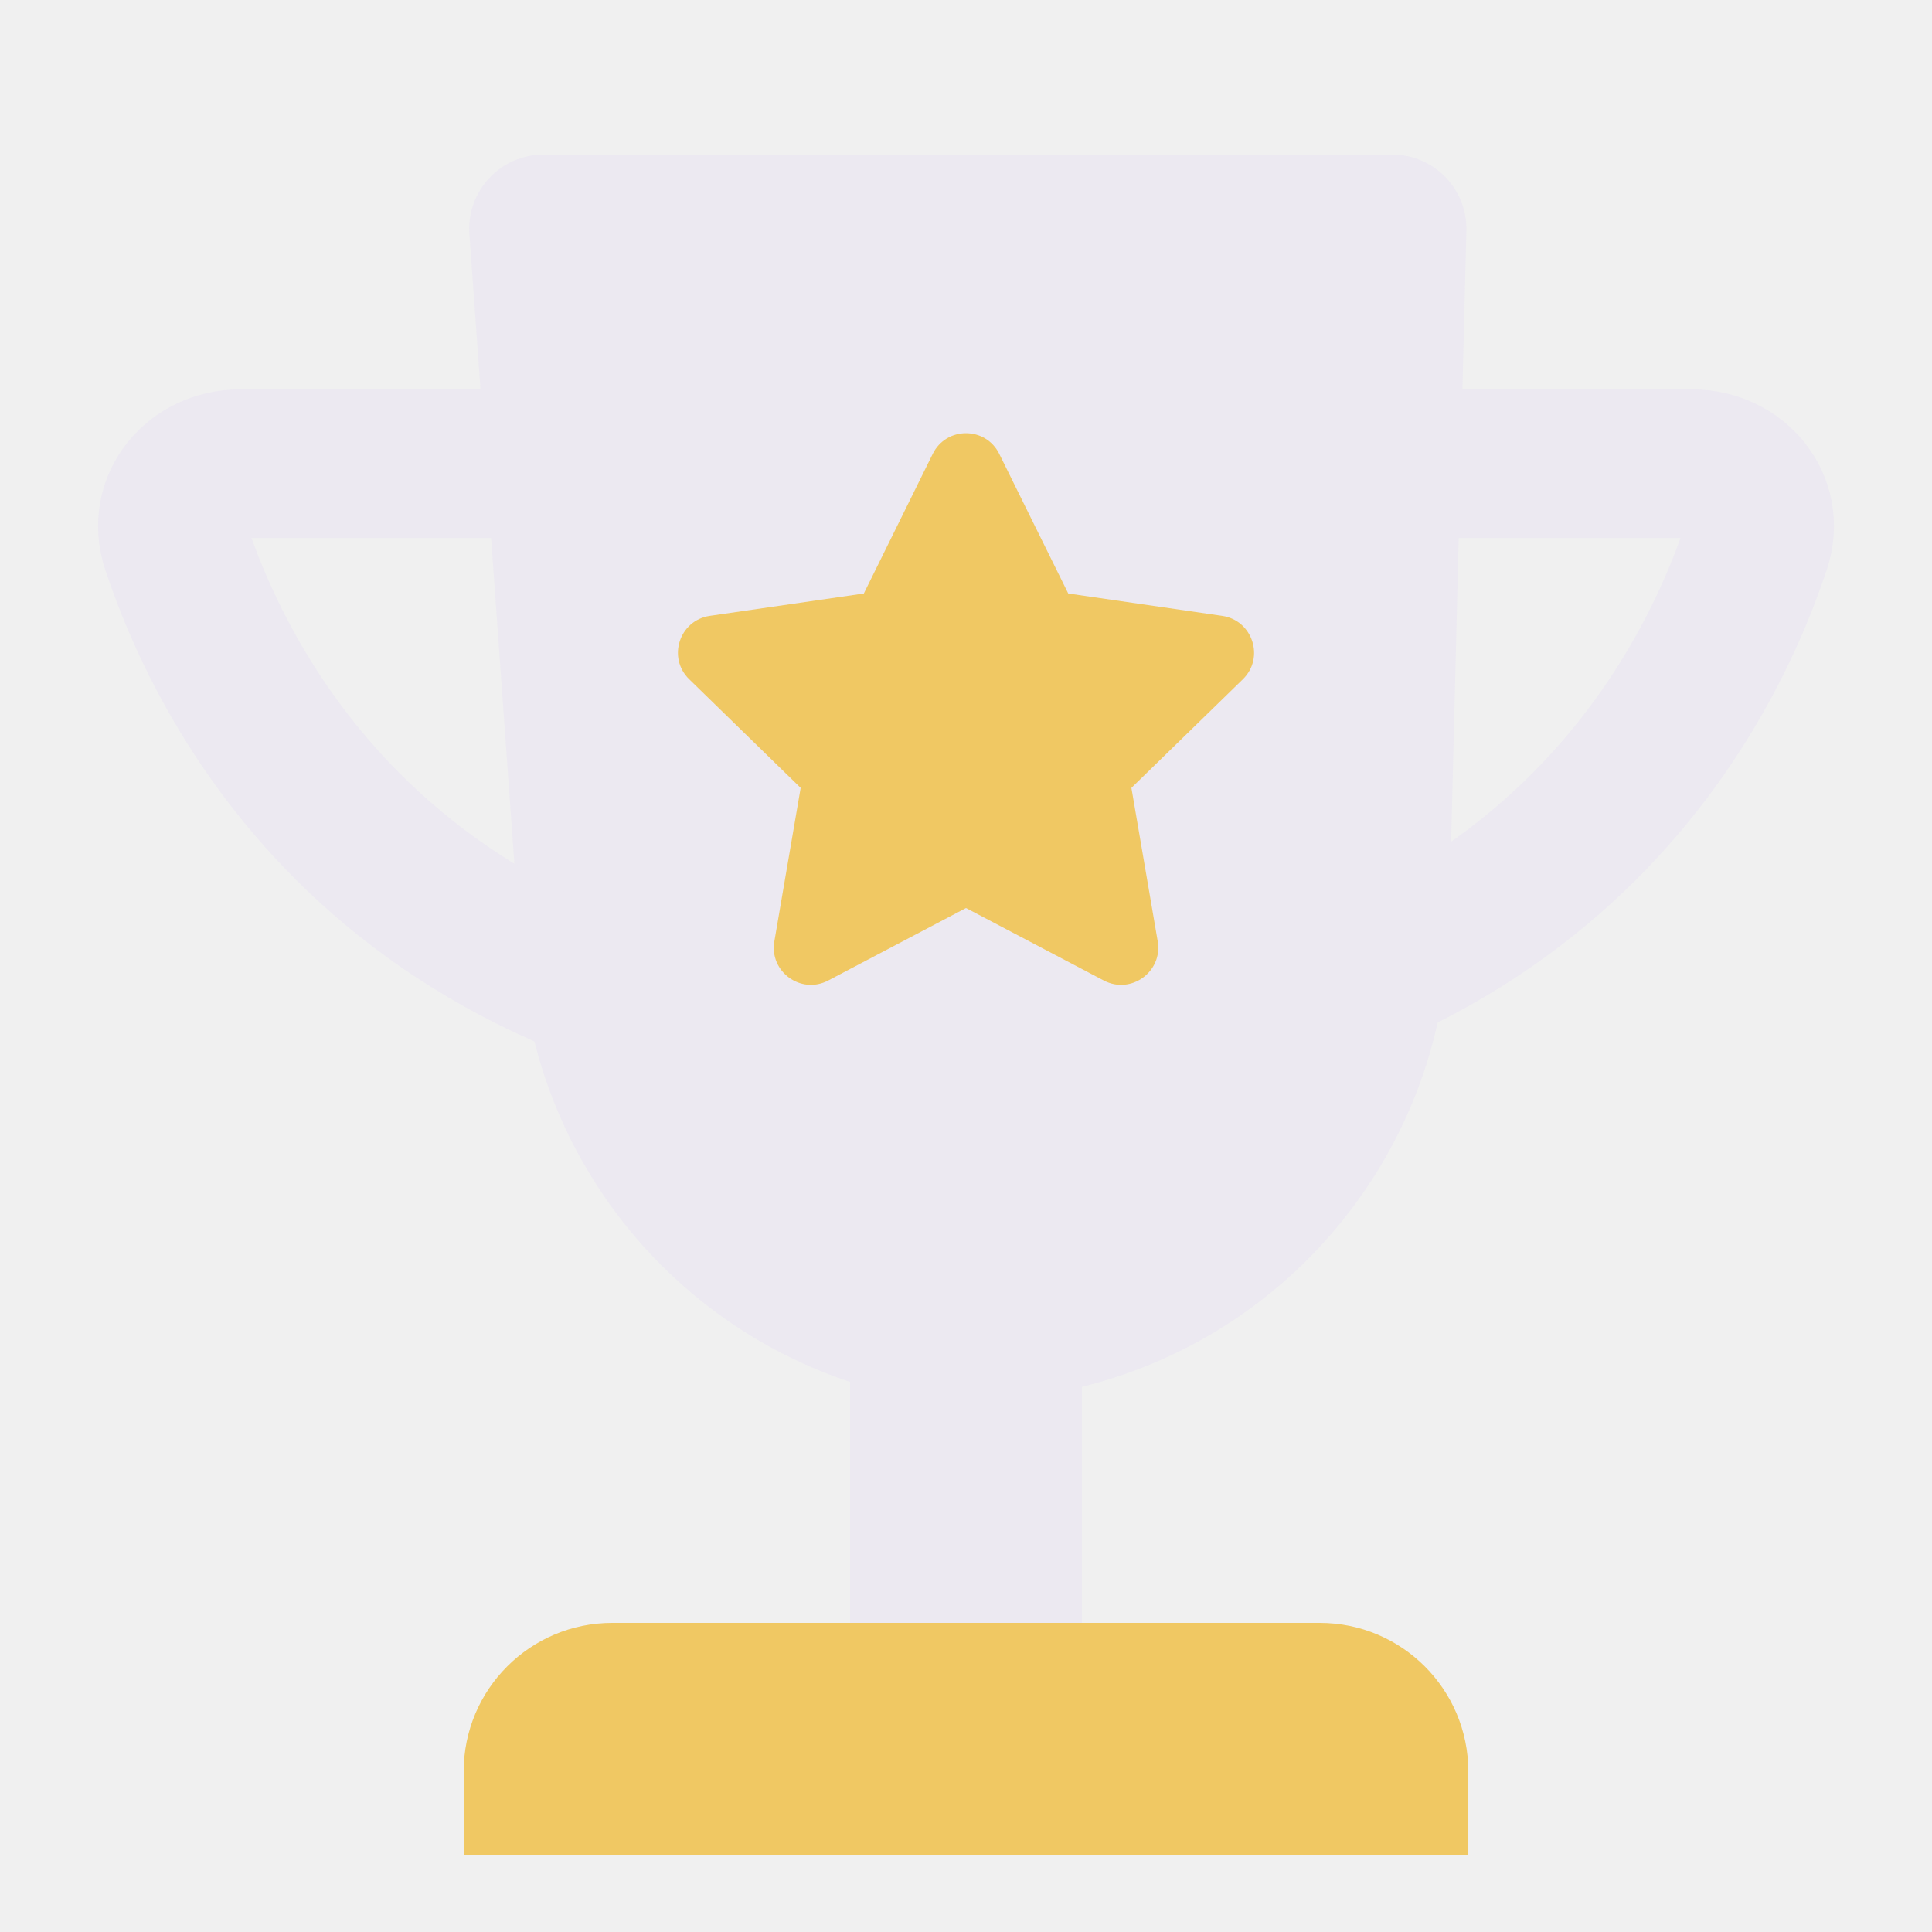
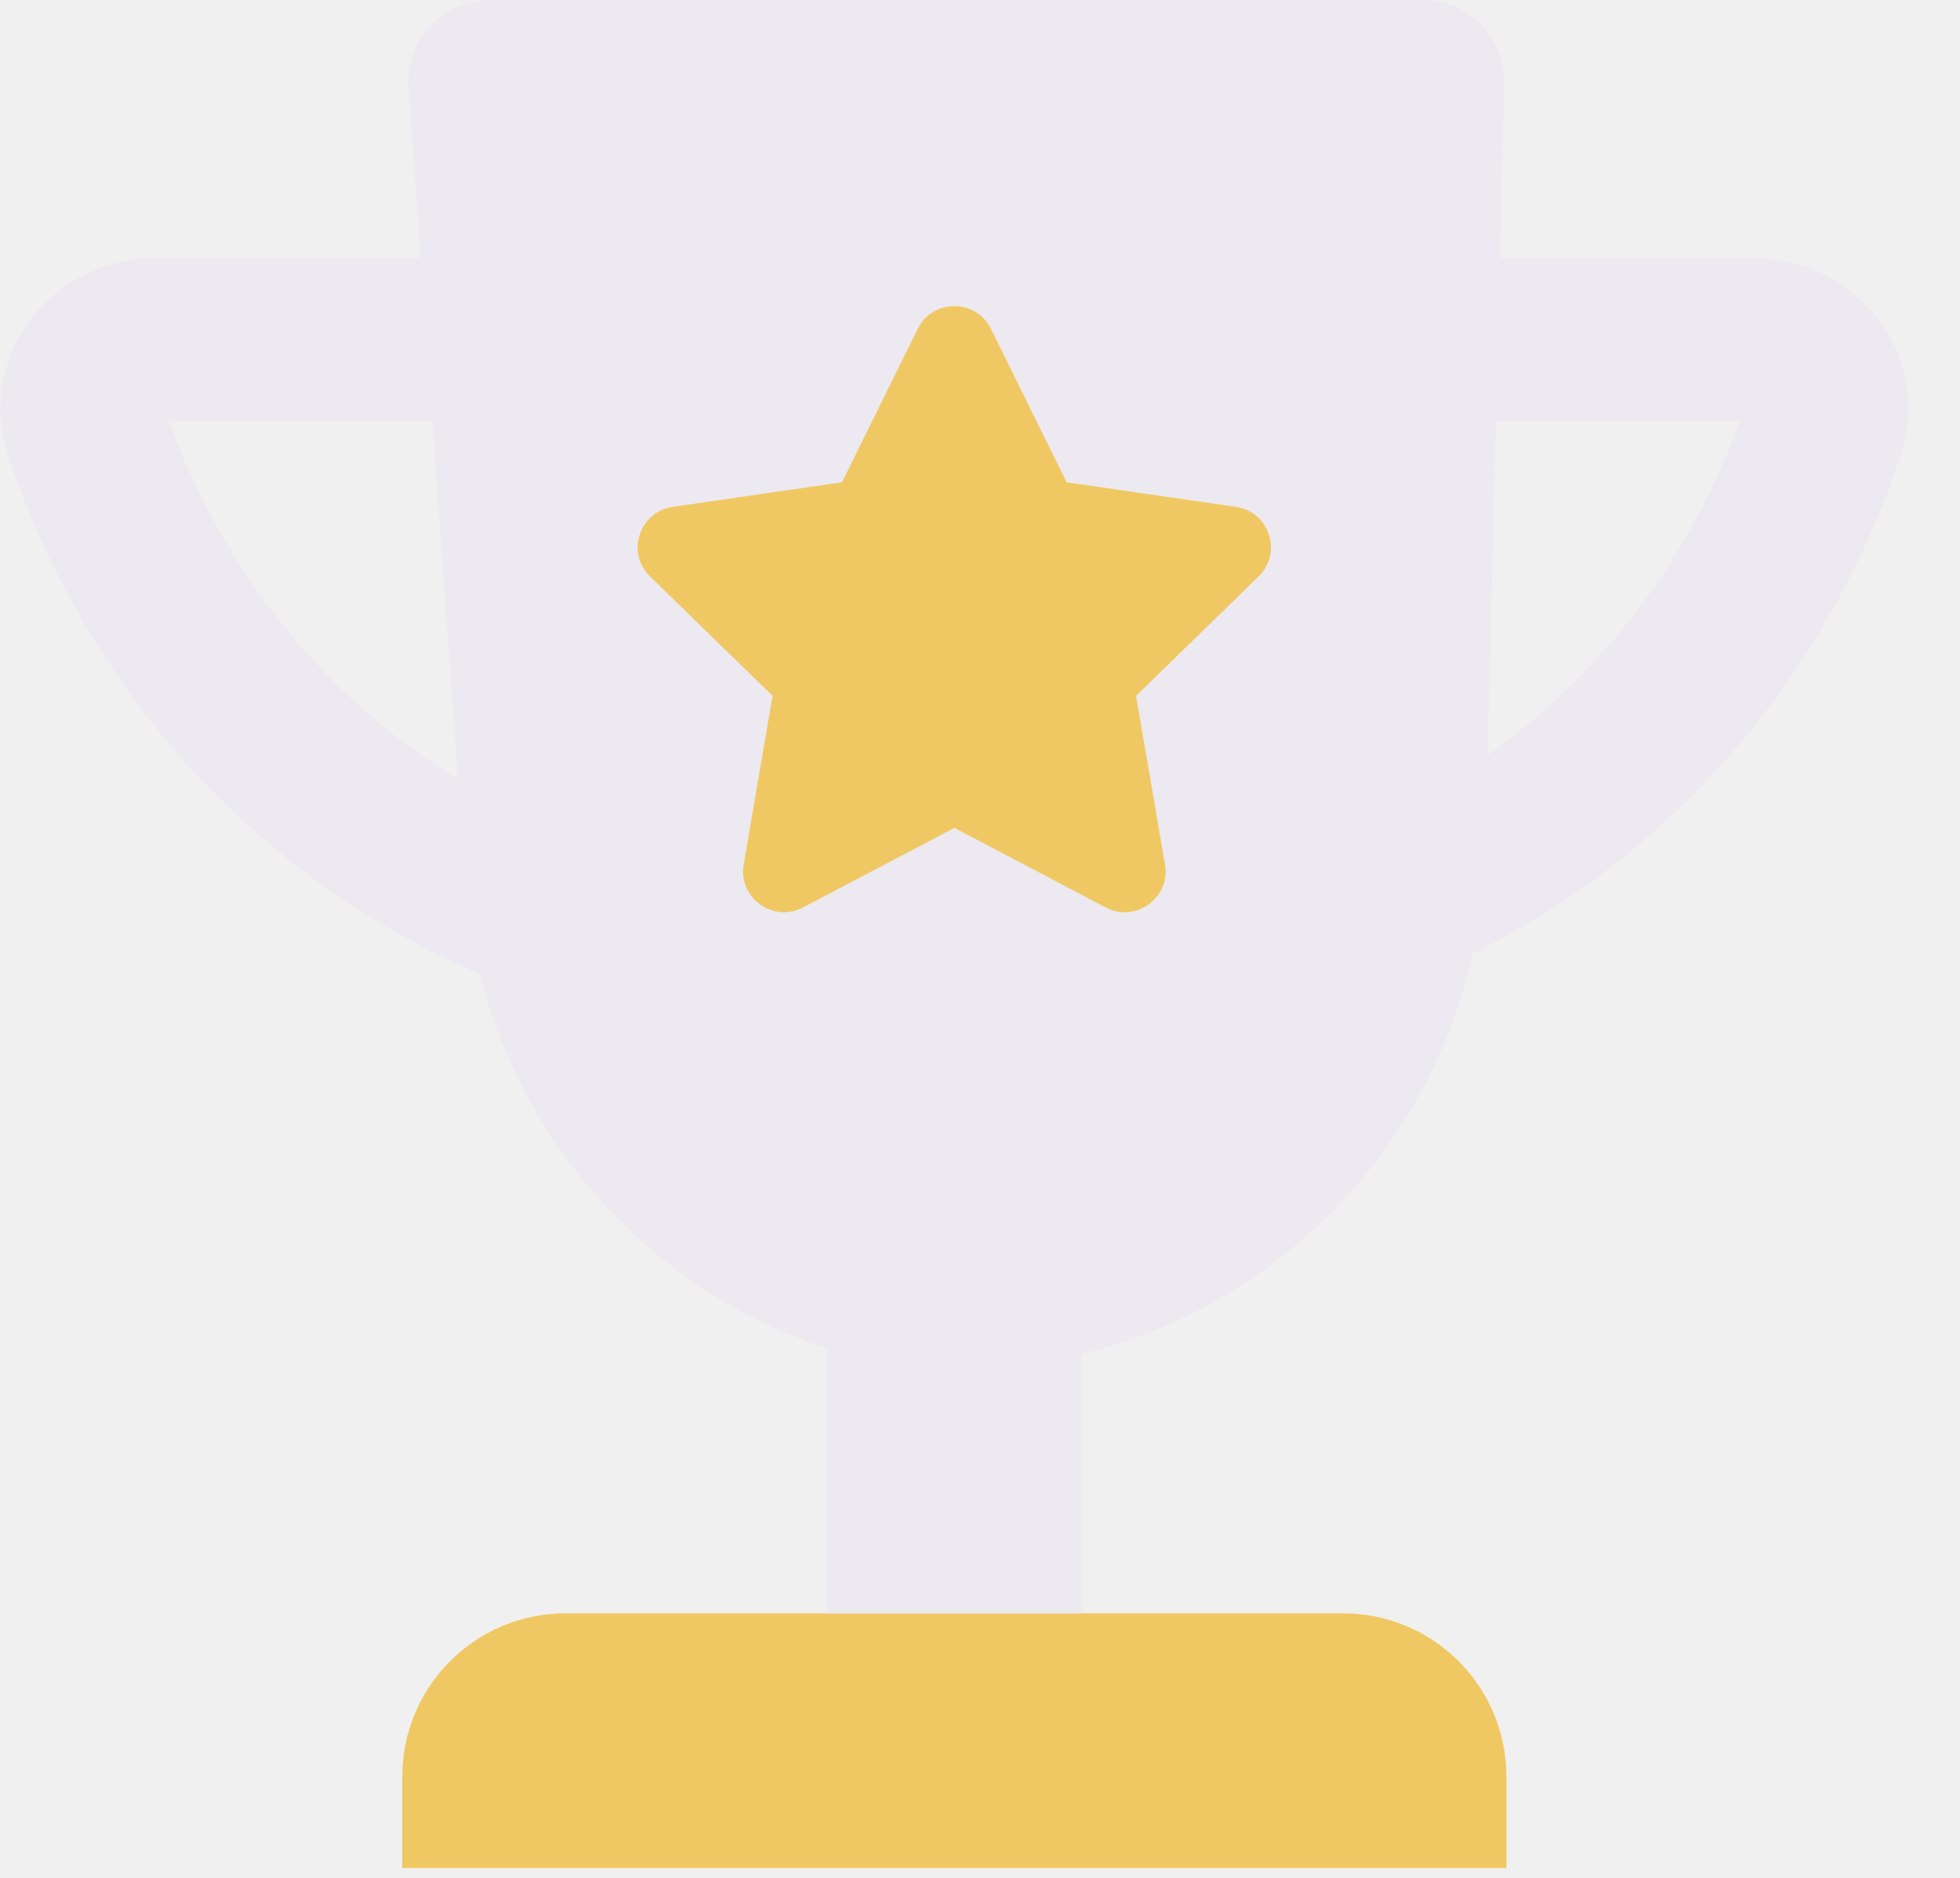
- <svg xmlns="http://www.w3.org/2000/svg" width="26" height="26" viewBox="0 0 26 26" fill="none">
-   <path d="M6.24 23.84C6.24 22.735 7.135 21.84 8.24 21.84H17.76C18.865 21.84 19.76 22.735 19.76 23.84V24.96H6.24V23.84Z" fill="#F0C863" />
-   <rect x="11.44" y="17.68" width="3.12" height="4.16" fill="#ECE9F1" />
-   <path fill-rule="evenodd" clip-rule="evenodd" d="M6.317 3.151C6.275 2.573 6.734 2.08 7.314 2.08H18.735C19.297 2.08 19.748 2.543 19.734 3.105L19.499 12.516C19.423 15.539 17.272 18.111 14.309 18.72L13 18.989L12.029 18.764C9.251 18.119 7.217 15.74 7.013 12.895L6.317 3.151Z" fill="#ECE9F1" />
-   <path fill-rule="evenodd" clip-rule="evenodd" d="M2.364 7.349C2.173 6.773 2.622 6.24 3.23 6.24H22.77C23.378 6.24 23.828 6.773 23.636 7.349C22.915 9.521 20.501 14.125 13 14.125C5.499 14.125 3.085 9.521 2.364 7.349Z" stroke="#ECE9F1" stroke-width="2" />
-   <path fill-rule="evenodd" clip-rule="evenodd" d="M13 12.22L11.146 13.195C10.779 13.388 10.35 13.076 10.421 12.668L10.775 10.603L9.275 9.141C8.978 8.852 9.142 8.348 9.552 8.288L11.625 7.987L12.552 6.109C12.735 5.737 13.265 5.737 13.448 6.109L14.376 7.987L16.448 8.288C16.858 8.348 17.022 8.852 16.726 9.141L15.226 10.603L15.58 12.668C15.65 13.076 15.221 13.388 14.854 13.195L13 12.22Z" fill="#F0C863" />
+ <svg xmlns="http://www.w3.org/2000/svg" width="24" height="23" viewBox="0 0 24 23" fill="none">
+   <g clip-path="url(#clip0_2126_2495)">
+     <path d="M4.926 21.76C4.926 20.655 5.821 19.76 6.926 19.76H16.446C17.55 19.76 18.446 20.655 18.446 21.76V22.88H4.926V21.76Z" fill="#F0C863" />
+     <path d="M13.245 15.6H10.125V19.76H13.245V15.6Z" fill="#ECE9F1" />
+     <path fill-rule="evenodd" clip-rule="evenodd" d="M5.003 1.071C4.961 0.492 5.42 0 6 0H17.421C17.983 0 18.434 0.463 18.42 1.025L18.185 10.436C18.109 13.459 15.958 16.031 12.995 16.64L11.686 16.909L10.715 16.684C7.937 16.039 5.903 13.66 5.699 10.815L5.003 1.071Z" fill="#ECE9F1" />
+     <path fill-rule="evenodd" clip-rule="evenodd" d="M1.05 5.269C0.859 4.693 1.309 4.16 1.916 4.16H21.457C22.064 4.16 22.514 4.693 22.323 5.269C21.601 7.441 19.188 12.045 11.687 12.045C4.185 12.045 1.772 7.441 1.05 5.269Z" stroke="#ECE9F1" stroke-width="2" />
+     <path fill-rule="evenodd" clip-rule="evenodd" d="M11.686 10.14L9.832 11.115C9.465 11.307 9.036 10.996 9.106 10.588L9.46 8.523L7.96 7.061C7.663 6.772 7.827 6.268 8.237 6.208L10.31 5.907L11.237 4.028C11.421 3.657 11.95 3.657 12.134 4.028L13.061 5.907L15.134 6.208C15.544 6.268 15.708 6.772 15.411 7.061L13.911 8.523L14.265 10.588C14.335 10.996 13.906 11.307 13.54 11.115L11.686 10.14Z" fill="#F0C863" />
+   </g>
+   <defs>
+     <clipPath id="clip0_2126_2495">
+       <rect width="24" height="23" fill="white" />
+     </clipPath>
+   </defs>
</svg>
